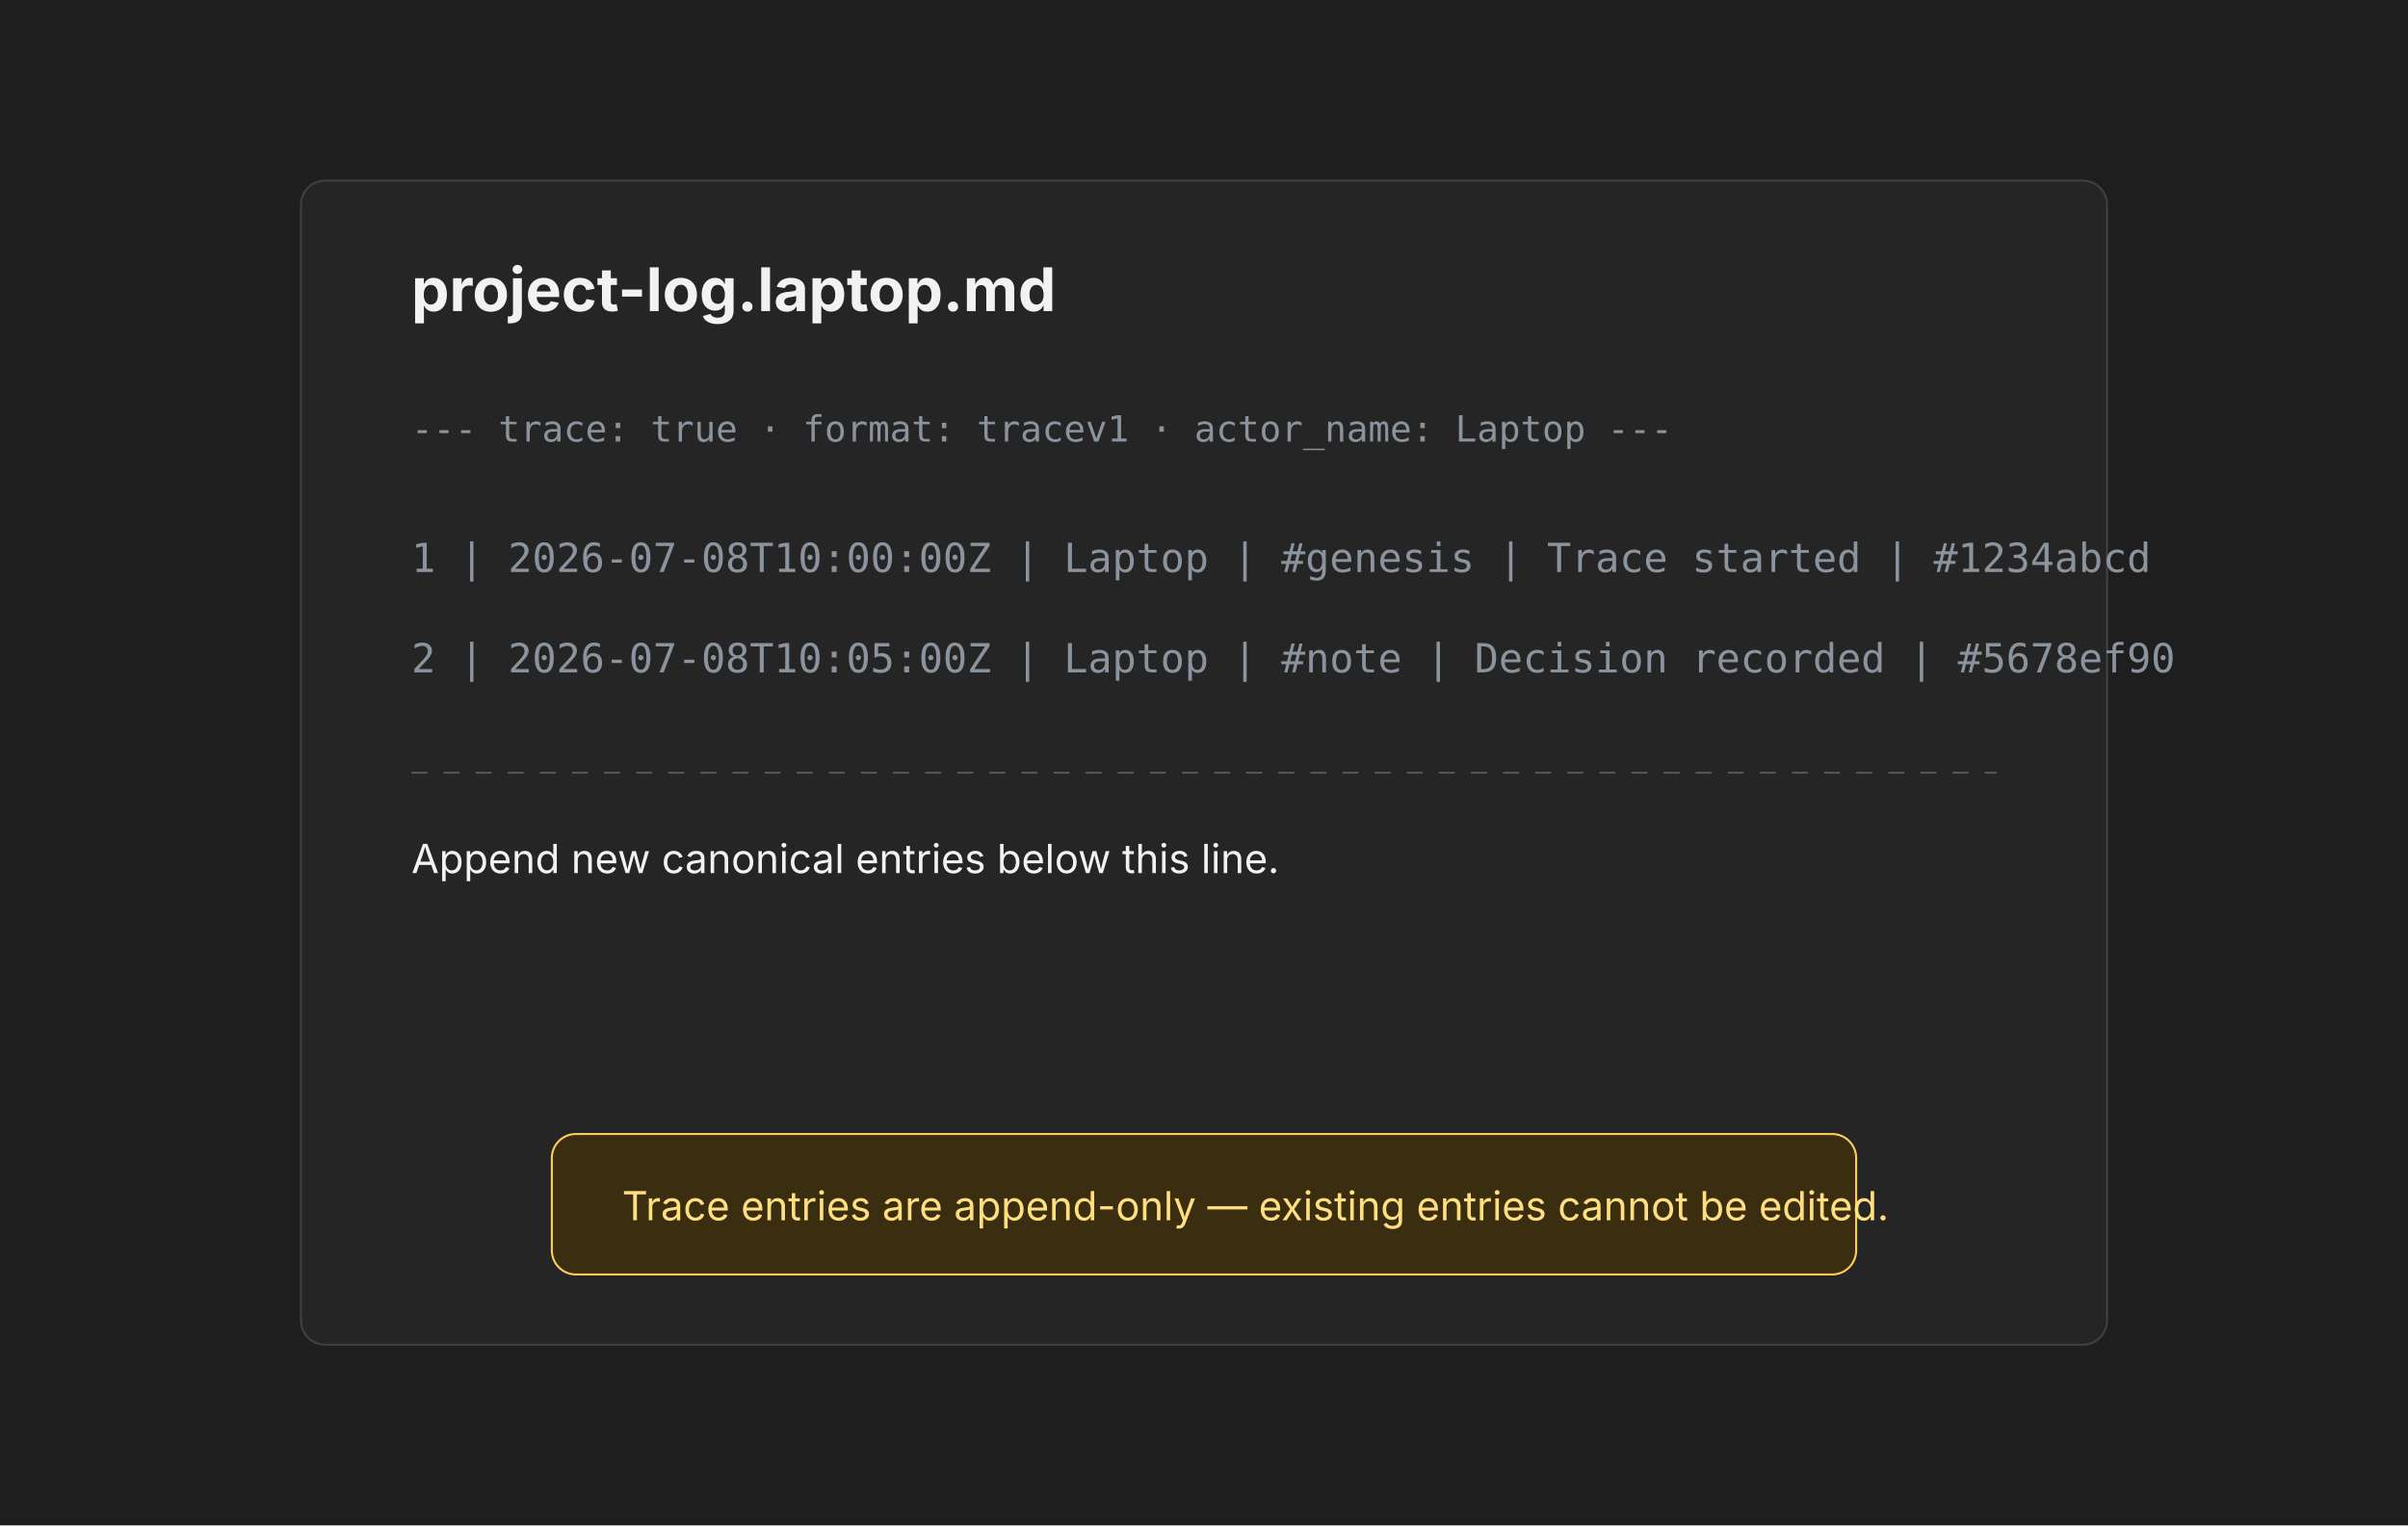
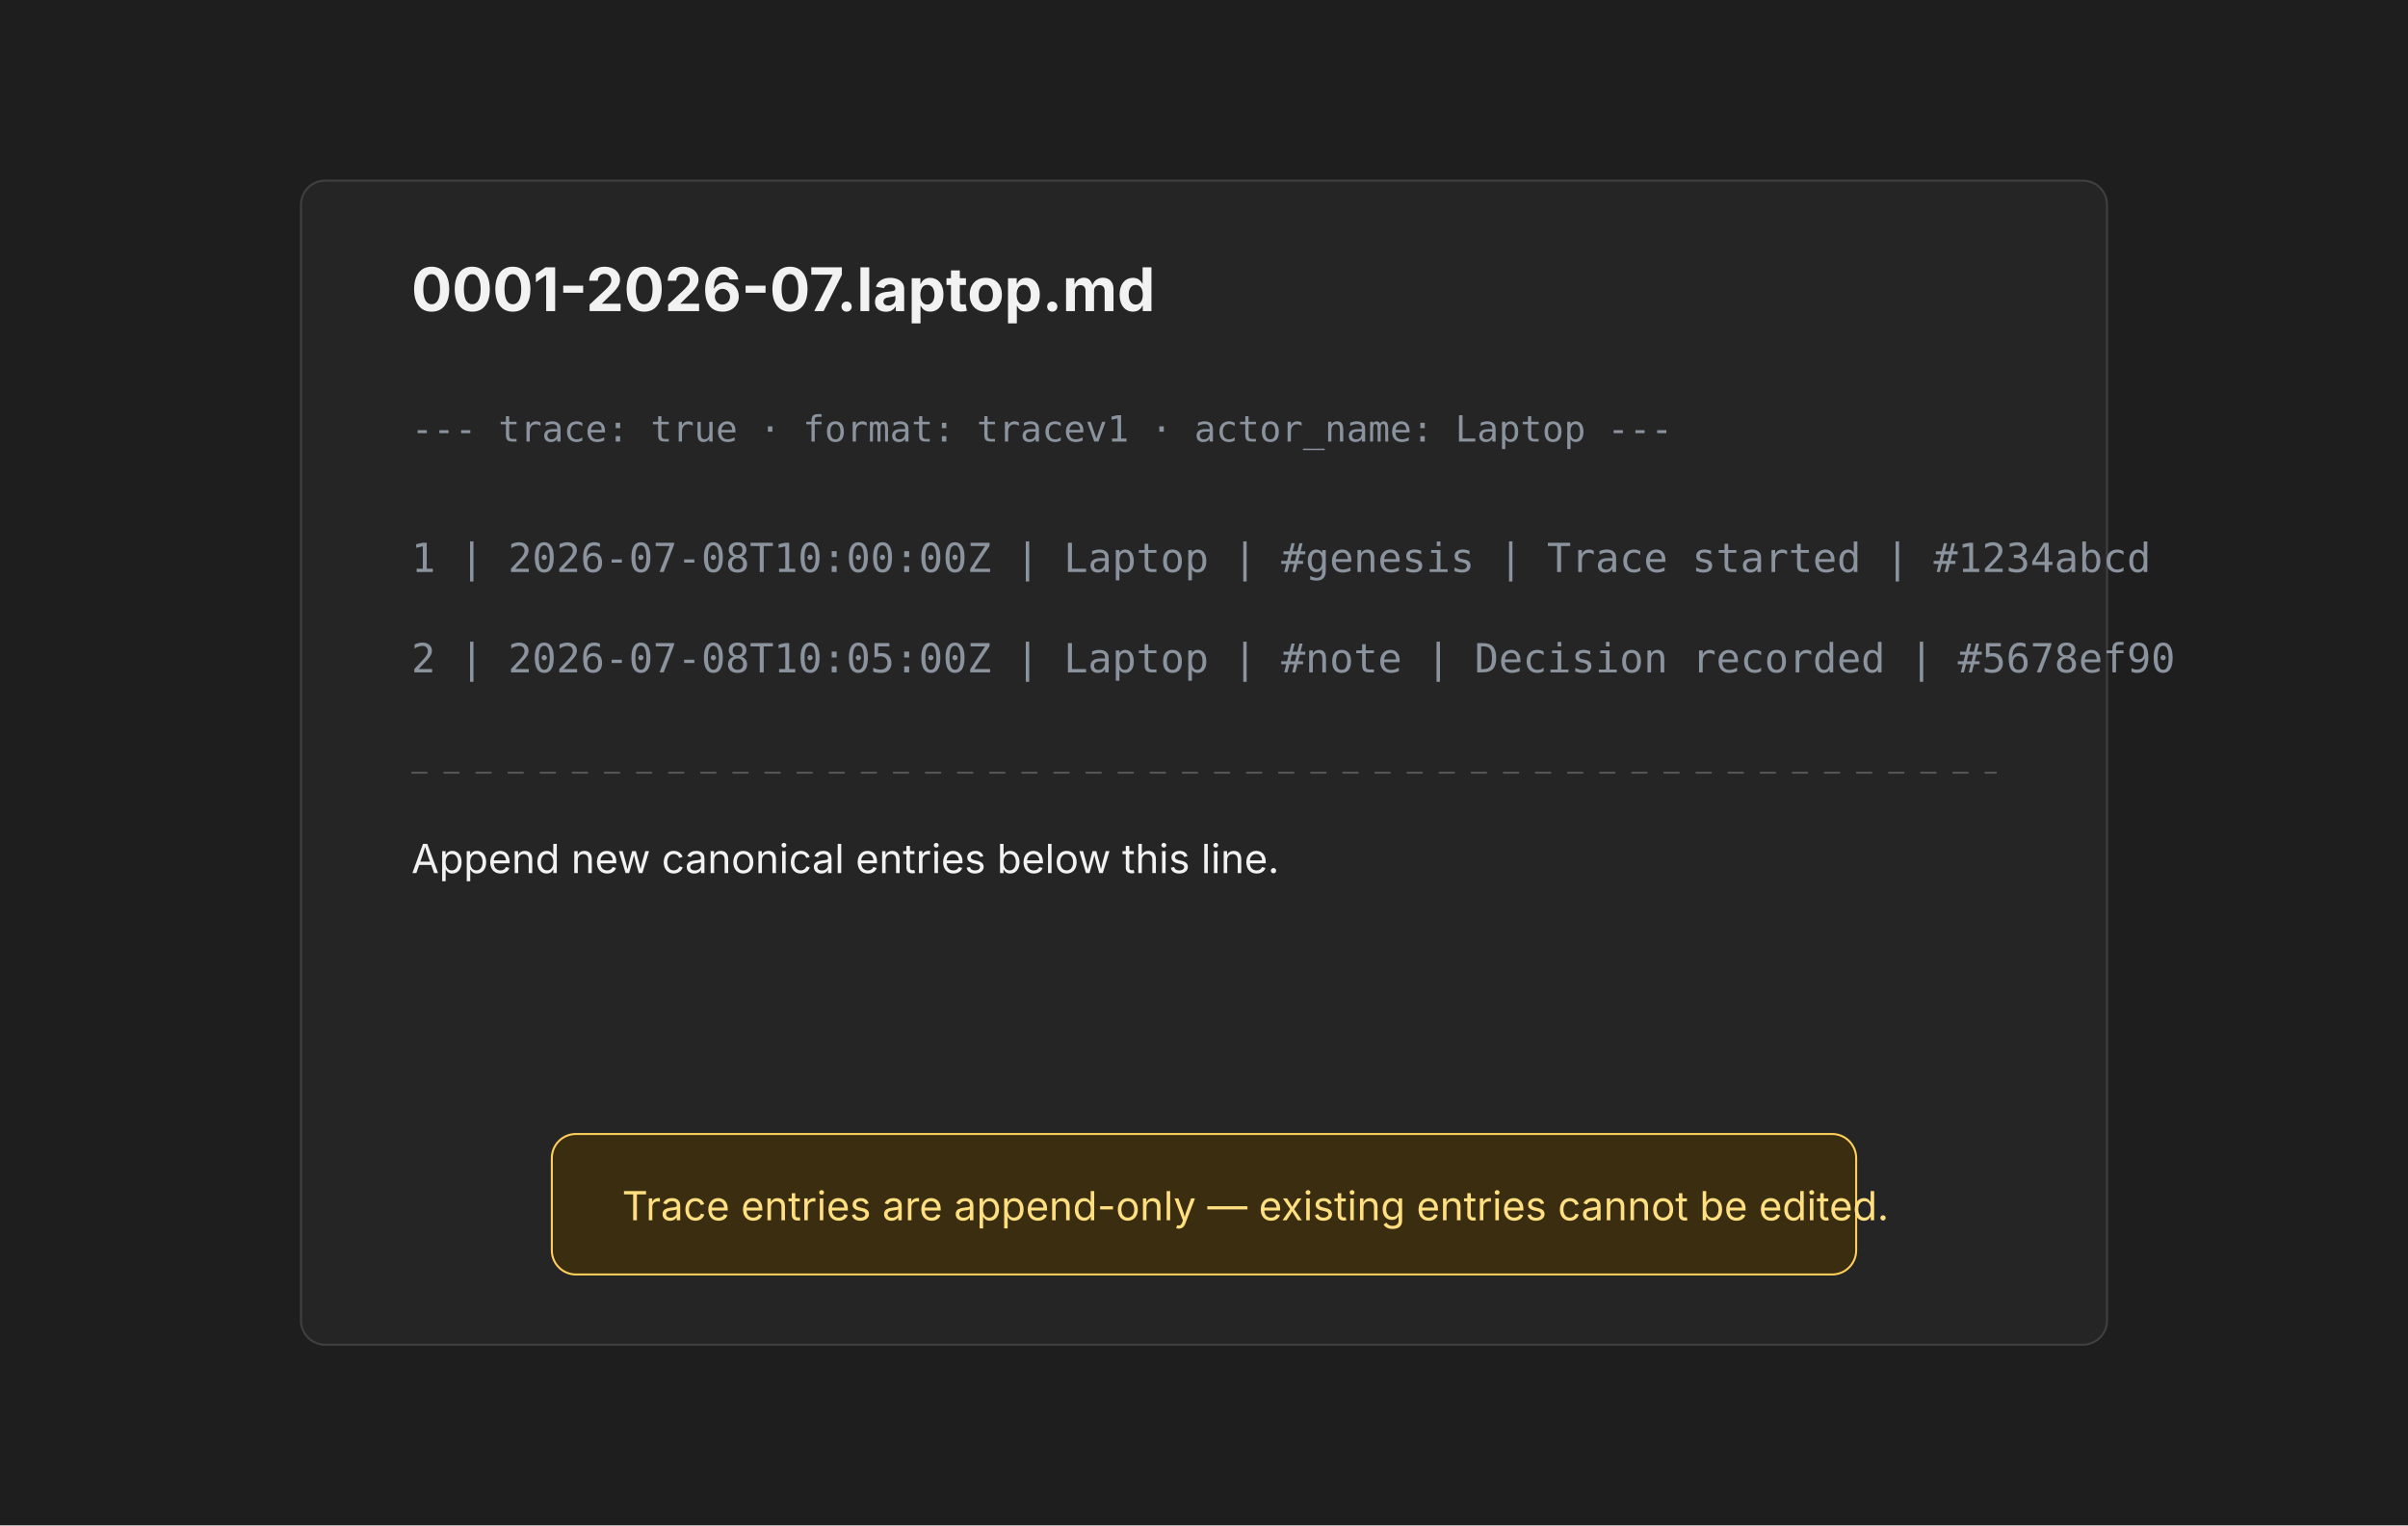
<svg xmlns="http://www.w3.org/2000/svg" width="1200" height="760" viewBox="0 0 1200 760" role="img" aria-labelledby="title desc">
  <rect width="1200" height="760" fill="#1e1e1e" />
  <rect x="150" y="90" width="900" height="580" rx="12" fill="#252525" stroke="#404040" />
-   <text x="205" y="155" fill="#f2f2f2" font-family="Inter, Arial, sans-serif" font-size="30" font-weight="700">project-log.laptop.md</text>
+   <text x="205" y="155" fill="#f2f2f2" font-family="Inter, Arial, sans-serif" font-size="30" font-weight="700">0001-2026-07.laptop.md</text>
  <text x="205" y="220" fill="#8b949e" font-family="monospace" font-size="18">--- trace: true · format: tracev1 · actor_name: Laptop ---</text>
  <text x="205" y="285" fill="#8b949e" font-family="monospace" font-size="20">1 | 2026-07-08T10:00:00Z | Laptop | #genesis | Trace started | #1234abcd</text>
  <text x="205" y="335" fill="#8b949e" font-family="monospace" font-size="20">2 | 2026-07-08T10:05:00Z | Laptop | #note | Decision recorded | #5678ef90</text>
  <line x1="205" y1="385" x2="995" y2="385" stroke="#555" stroke-dasharray="8 8" />
  <text x="205" y="435" fill="#f2f2f2" font-family="Inter, Arial, sans-serif" font-size="20">Append new canonical entries below this line.</text>
  <rect x="275" y="565" width="650" height="70" rx="12" fill="#3a2d10" stroke="#ffcf5c" />
  <text x="310" y="608" fill="#ffdf80" font-family="Inter, Arial, sans-serif" font-size="20">Trace entries are append-only — existing entries cannot be edited.</text>
</svg>
